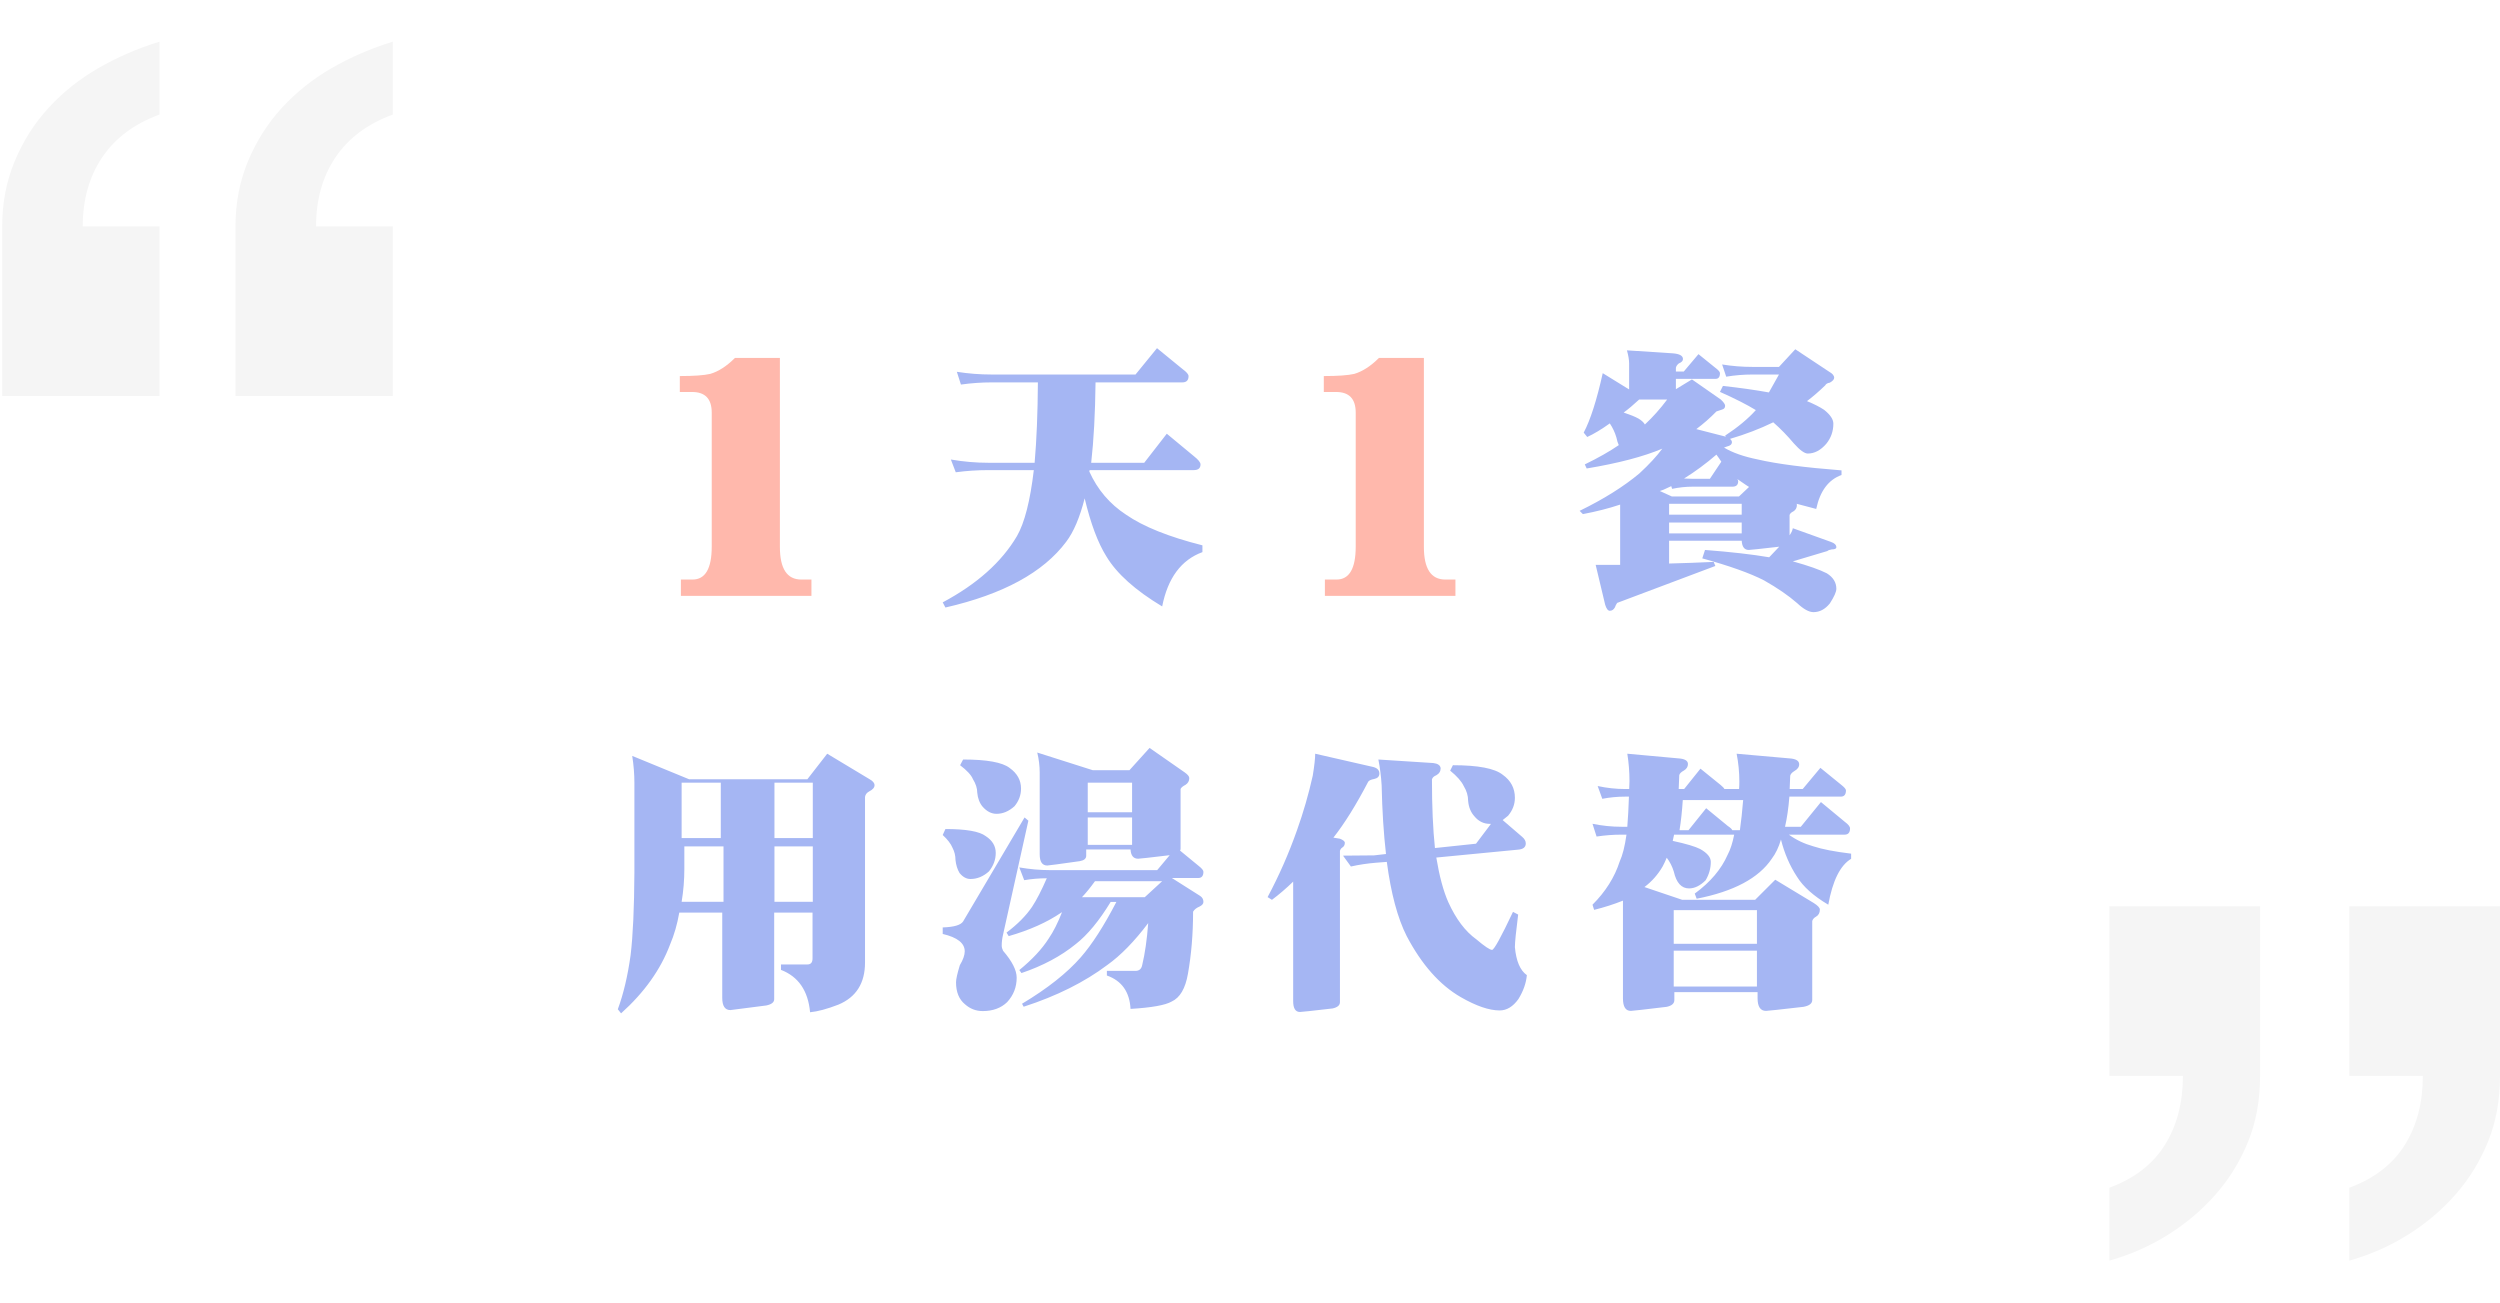
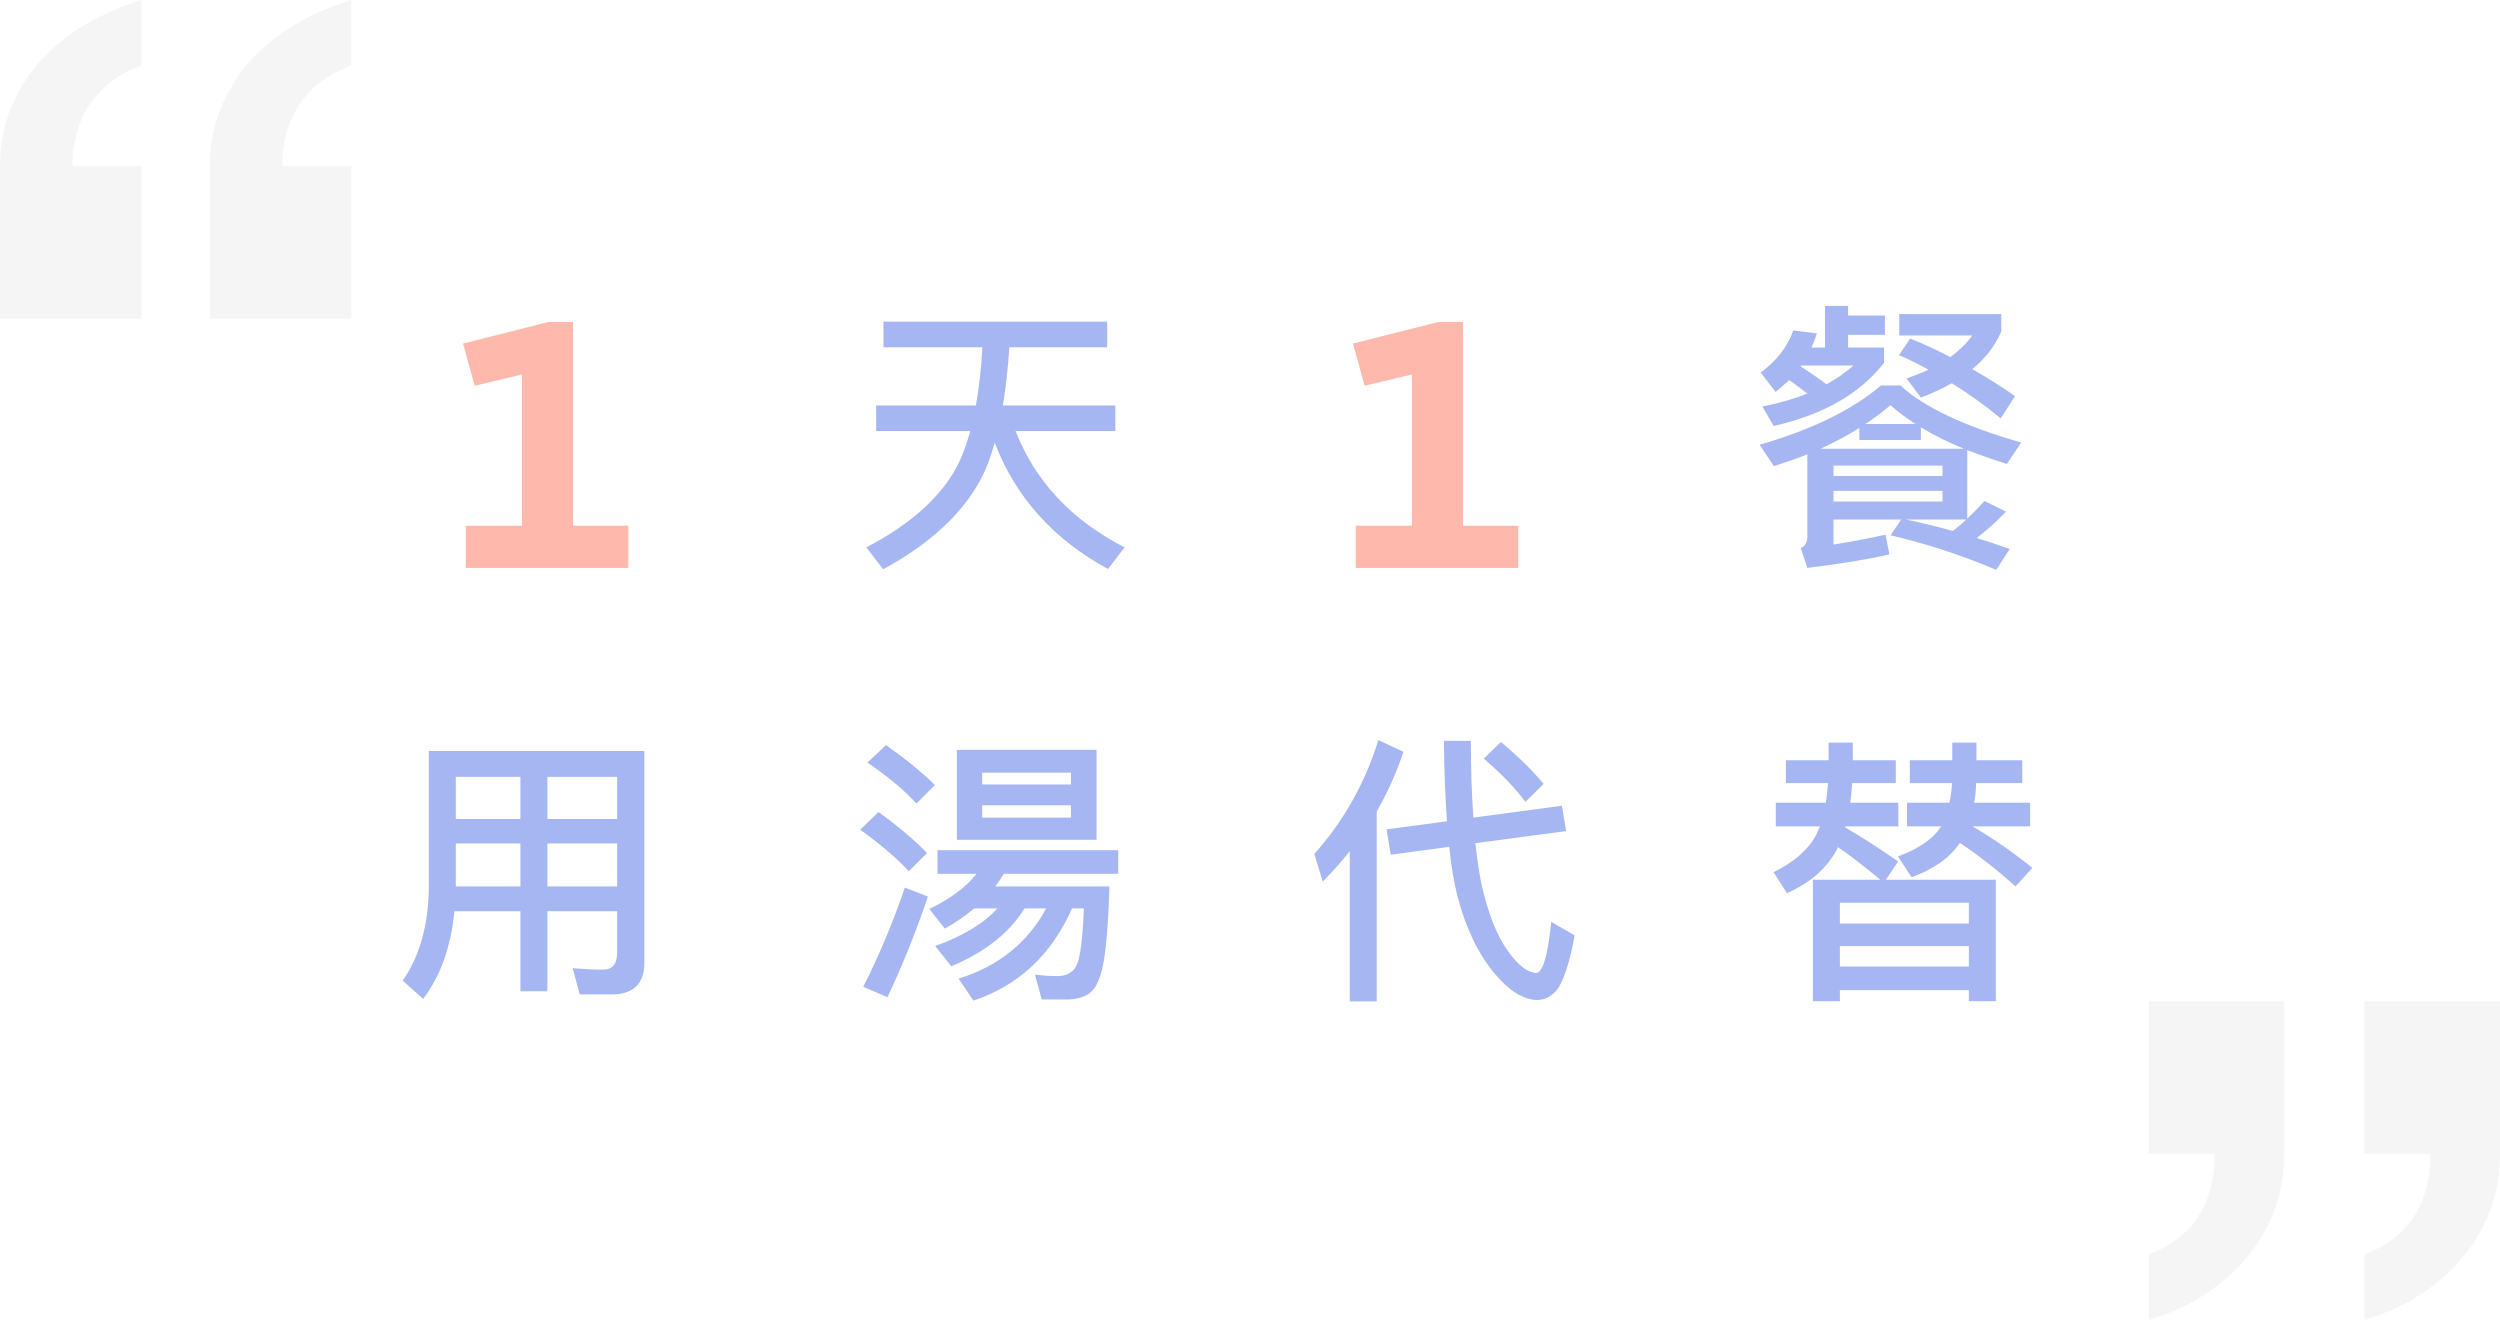
- <svg xmlns="http://www.w3.org/2000/svg" width="480" height="250" viewBox="0 0 480 250">
-   <g fill="none" fill-rule="evenodd" transform="translate(0 8)">
-     <g transform="translate(118.063 58.78)">
-       <path fill="#A5B6F3" d="M72.335,6.639 C70.386,6.639 68.419,6.778 66.435,7.056 L65.652,4.606 C67.845,4.953 70.073,5.127 72.335,5.127 L99.957,5.127 L104.082,0.07 L108.99,4.084 C109.756,4.641 110.139,5.092 110.139,5.44 C110.139,6.24 109.739,6.639 108.938,6.639 L92.282,6.639 C92.212,12.618 91.934,17.763 91.446,22.073 L101.628,22.073 L105.962,16.494 L111.183,20.822 C112.019,21.482 112.437,22.004 112.437,22.386 C112.437,23.116 112.002,23.481 111.131,23.481 L91.133,23.481 C91.133,23.585 91.115,23.672 91.081,23.742 C92.647,27.218 94.997,29.981 98.13,32.032 C101.437,34.326 106.327,36.29 112.802,37.924 L112.802,39.228 C108.729,40.722 106.153,44.198 105.074,49.656 C99.922,46.562 96.354,43.364 94.37,40.062 C92.734,37.455 91.342,33.735 90.193,28.904 C89.253,32.588 88.07,35.369 86.642,37.246 C82.256,43.121 74.528,47.327 63.459,49.864 L62.937,48.874 C69.516,45.363 74.267,41.122 77.191,36.151 C78.653,33.614 79.733,29.39 80.429,23.481 L71.709,23.481 C69.585,23.481 67.497,23.62 65.443,23.898 L64.503,21.447 C66.905,21.865 69.307,22.073 71.709,22.073 L80.585,22.073 C80.968,17.693 81.177,12.549 81.212,6.639 L72.335,6.639 Z M194.31,0.487 L203.134,1.06 C204.422,1.164 205.066,1.529 205.066,2.155 C205.066,2.503 204.805,2.781 204.283,2.989 C203.97,3.233 203.778,3.511 203.709,3.824 L203.709,4.554 L205.223,4.554 L208.043,1.217 L211.332,3.876 C211.889,4.293 212.168,4.623 212.168,4.867 C212.168,5.597 211.889,5.961 211.332,5.961 L203.709,5.961 L203.709,7.943 L206.789,6.066 L212.324,9.924 C212.881,10.446 213.16,10.845 213.16,11.123 C213.16,11.506 212.968,11.749 212.585,11.853 L211.489,12.218 C210.27,13.47 208.982,14.6 207.625,15.608 L213.316,17.068 L213.16,16.859 C215.596,15.26 217.563,13.626 219.06,11.958 C217.285,10.88 214.987,9.716 212.168,8.464 L212.742,7.317 C216.153,7.7 219.095,8.117 221.566,8.569 C222.123,7.56 222.767,6.413 223.498,5.127 L218.433,5.127 C216.728,5.127 215.039,5.266 213.369,5.544 L212.585,3.198 C214.5,3.511 216.449,3.667 218.433,3.667 L223.498,3.667 L226.631,0.278 L233.158,4.606 C233.785,4.953 234.098,5.336 234.098,5.753 C234.098,6.066 233.82,6.379 233.263,6.691 C232.81,6.761 232.514,6.935 232.375,7.213 C231.191,8.36 230.025,9.368 228.876,10.237 C230.234,10.793 231.331,11.349 232.166,11.906 C233.35,12.844 233.941,13.731 233.941,14.565 C233.941,16.025 233.489,17.311 232.584,18.423 C231.505,19.675 230.321,20.3 229.033,20.3 C228.407,20.3 227.519,19.657 226.37,18.371 C225.117,16.876 223.794,15.521 222.402,14.304 C219.826,15.555 217.058,16.616 214.1,17.485 C214.343,17.693 214.465,17.902 214.465,18.11 C214.465,18.528 214.152,18.806 213.525,18.945 C213.282,19.014 213.09,19.084 212.951,19.153 C214.552,20.127 216.728,20.891 219.478,21.447 C223.063,22.282 228.406,22.977 235.508,23.533 L235.508,24.42 C233.001,25.323 231.383,27.496 230.652,30.937 C229.259,30.555 228.006,30.225 226.892,29.946 C226.927,30.051 226.945,30.12 226.945,30.155 C226.945,30.711 226.718,31.128 226.266,31.406 C225.883,31.58 225.639,31.806 225.535,32.084 L225.535,35.995 C225.883,35.508 226.092,35.056 226.161,34.639 L233.419,37.246 C234.15,37.49 234.516,37.837 234.516,38.289 C234.516,38.567 234.22,38.706 233.628,38.706 C233.21,38.776 232.932,38.88 232.793,39.019 L226.161,41 C229.155,41.835 231.331,42.599 232.688,43.295 C233.907,44.059 234.516,45.05 234.516,46.267 C234.516,46.858 234.098,47.796 233.263,49.082 C232.357,50.195 231.313,50.751 230.13,50.751 C229.259,50.751 228.215,50.177 226.997,49.03 C225.326,47.57 223.202,46.11 220.626,44.65 C217.911,43.26 213.96,41.852 208.774,40.427 L209.296,38.811 C214.274,39.193 218.381,39.662 221.619,40.218 C222.419,39.349 223.063,38.671 223.551,38.185 C219.93,38.602 217.981,38.811 217.702,38.811 C216.867,38.811 216.414,38.22 216.345,37.038 L202.403,37.038 L202.403,41.418 C205.153,41.348 208.008,41.244 210.967,41.105 L211.28,41.887 L192.43,48.978 C192.221,49.291 192.082,49.569 192.013,49.812 C191.769,50.264 191.438,50.49 191.02,50.49 C190.672,50.49 190.376,50.108 190.133,49.343 L188.305,41.678 L193.005,41.678 L193.005,30.103 C190.812,30.833 188.427,31.441 185.851,31.928 L185.225,31.302 C189.854,29.043 193.683,26.644 196.712,24.107 C198.592,22.369 200.054,20.787 201.098,19.362 C197.478,20.891 192.639,22.16 186.582,23.168 L186.217,22.386 C188.793,21.135 190.968,19.901 192.744,18.684 C192.57,18.336 192.413,17.832 192.274,17.172 C191.995,16.233 191.577,15.347 191.02,14.513 C189.419,15.66 187.975,16.529 186.687,17.12 L186.008,16.285 C187.296,13.852 188.514,10.046 189.663,4.867 L194.728,7.995 L194.728,2.989 C194.728,2.329 194.589,1.495 194.31,0.487 Z M202.403,29.946 L202.403,32.032 L216.345,32.032 L216.345,29.946 L202.403,29.946 Z M202.403,33.544 L202.403,35.63 L216.345,35.63 L216.345,33.544 L202.403,33.544 Z M215.823,28.539 L217.755,26.714 C217.511,26.575 217.32,26.453 217.18,26.349 L215.509,25.202 C215.614,25.375 215.666,25.514 215.666,25.619 C215.666,26.314 215.301,26.662 214.57,26.662 L206.894,26.662 C205.606,26.662 204.301,26.801 202.978,27.079 L202.821,26.557 C202.264,26.801 201.777,27.027 201.359,27.235 C201.115,27.305 200.872,27.392 200.628,27.496 L202.926,28.539 L215.823,28.539 Z M205.275,25.097 C205.832,25.132 206.372,25.149 206.894,25.149 L210.236,25.149 L212.429,21.865 C212.115,21.378 211.802,20.926 211.489,20.509 C209.47,22.247 207.399,23.776 205.275,25.097 Z M193.683,12.427 C194.937,12.844 195.876,13.227 196.503,13.574 C197.095,13.922 197.513,14.304 197.756,14.721 C199.288,13.296 200.715,11.697 202.038,9.924 L196.66,9.924 C195.581,10.932 194.589,11.767 193.683,12.427 Z M3.324,78.351 L14.237,82.835 L36.951,82.835 L40.763,77.934 L48.908,82.835 C49.535,83.183 49.848,83.565 49.848,83.982 C49.848,84.434 49.5,84.834 48.804,85.182 C48.351,85.425 48.09,85.772 48.021,86.224 L48.021,118.031 C48.021,121.993 46.315,124.687 42.903,126.112 C40.745,126.947 38.935,127.433 37.473,127.572 C37.09,123.436 35.228,120.725 31.886,119.438 L31.886,118.396 L36.951,118.396 C37.612,118.396 37.943,118.013 37.943,117.248 L37.943,108.437 L30.581,108.437 L30.581,125.07 C30.581,125.661 30.076,126.06 29.066,126.269 C24.576,126.86 22.278,127.155 22.174,127.155 C21.13,127.155 20.608,126.373 20.608,124.809 L20.608,108.437 L12.358,108.437 C11.975,110.661 11.383,112.712 10.582,114.589 C8.772,119.386 5.639,123.783 1.184,127.781 L0.557,126.999 C1.636,124.079 2.454,120.62 3.011,116.623 C3.464,112.869 3.707,107.55 3.742,100.667 L3.742,83.565 C3.742,81.862 3.603,80.124 3.324,78.351 Z M12.81,106.368 L20.851,106.368 L20.851,95.731 L13.332,95.731 L13.332,100.007 C13.332,102.162 13.158,104.283 12.81,106.368 Z M30.633,95.731 L30.633,106.368 L37.995,106.368 L37.995,95.731 L30.633,95.731 Z M12.81,94.132 L20.329,94.132 L20.329,83.496 L12.81,83.496 L12.81,94.132 Z M30.633,83.496 L30.633,94.132 L37.995,94.132 L37.995,83.496 L30.633,83.496 Z M66.853,79.046 C71.413,79.046 74.389,79.585 75.782,80.663 C77.244,81.705 77.975,83.026 77.975,84.625 C77.975,85.877 77.557,87.006 76.721,88.015 C75.642,88.988 74.494,89.474 73.275,89.474 C72.301,89.474 71.413,89.023 70.612,88.119 C70.021,87.424 69.672,86.52 69.568,85.407 C69.568,84.573 69.29,83.704 68.733,82.8 C68.419,82.036 67.601,81.149 66.278,80.141 L66.853,79.046 Z M63.459,92.394 C67.427,92.394 70.003,92.846 71.187,93.75 C72.475,94.584 73.119,95.662 73.119,96.983 C73.119,98.269 72.684,99.451 71.813,100.528 C70.734,101.502 69.551,101.988 68.263,101.988 C67.497,101.988 66.801,101.606 66.174,100.841 C65.756,100.146 65.495,99.312 65.391,98.338 C65.391,97.504 65.199,96.722 64.816,95.992 C64.503,95.227 63.877,94.411 62.937,93.541 L63.459,92.394 Z M78.653,90.17 L79.384,90.795 L74.528,112.643 C74.354,113.373 74.267,114.085 74.267,114.78 C74.267,115.093 74.354,115.423 74.528,115.771 C76.269,117.787 77.139,119.508 77.139,120.933 C77.139,122.741 76.53,124.305 75.312,125.626 C74.128,126.773 72.562,127.346 70.612,127.346 C69.324,127.346 68.193,126.912 67.218,126.043 C66.07,125.104 65.495,123.697 65.495,121.819 C65.495,121.229 65.739,120.134 66.226,118.535 C66.853,117.492 67.166,116.605 67.166,115.875 C67.166,114.311 65.756,113.199 62.937,112.538 L62.937,111.287 C65.095,111.217 66.4,110.835 66.853,110.14 L78.653,90.17 Z M81.09,77.708 L91.742,81.097 L98.791,81.097 L102.655,76.822 L109.391,81.514 C109.983,81.931 110.278,82.296 110.278,82.609 C110.278,83.165 110.035,83.6 109.547,83.913 C109.06,84.156 108.747,84.417 108.608,84.695 L108.608,96.166 C108.608,96.34 108.573,96.461 108.503,96.531 L112.054,99.451 C112.68,99.938 112.994,100.32 112.994,100.598 C112.994,101.397 112.663,101.797 112.002,101.797 L106.937,101.797 L112.367,105.239 C112.785,105.517 112.994,105.899 112.994,106.386 C112.994,106.733 112.75,107.029 112.263,107.272 C111.671,107.515 111.253,107.846 111.009,108.263 C111.009,112.504 110.679,116.484 110.017,120.203 C109.53,123.019 108.486,124.792 106.884,125.522 C105.666,126.217 103.038,126.686 99,126.929 C98.826,123.662 97.312,121.524 94.457,120.516 L94.457,119.63 L99.94,119.63 C100.671,119.63 101.106,119.247 101.245,118.482 C101.767,116.327 102.15,113.651 102.394,110.453 C99.748,113.964 97.138,116.64 94.562,118.482 C90.176,121.785 84.815,124.461 78.479,126.512 L78.166,125.939 C83.04,123.019 86.799,120.047 89.445,117.022 C91.603,114.554 93.883,111.009 96.285,106.386 L95.188,106.386 C92.96,110.036 90.733,112.729 88.505,114.468 C85.65,116.797 82.169,118.656 78.062,120.047 L77.644,119.473 C80.115,117.457 81.995,115.441 83.283,113.425 C84.188,112.104 85.041,110.418 85.842,108.367 L85.737,108.419 C82.987,110.296 79.611,111.808 75.608,112.955 L75.19,112.278 C77.313,110.679 78.949,109.027 80.098,107.324 C80.968,106.003 81.908,104.178 82.918,101.849 C81.456,101.849 80.011,101.971 78.584,102.214 L77.644,99.764 C79.663,100.111 81.63,100.285 83.544,100.285 L104.117,100.285 L106.519,97.417 C102.759,97.869 100.74,98.095 100.462,98.095 C99.557,98.095 99.07,97.504 99,96.322 L90.489,96.322 L90.489,97.522 C90.489,98.078 90.071,98.425 89.236,98.564 C85.302,99.121 83.231,99.399 83.022,99.399 C82.047,99.399 81.56,98.686 81.56,97.261 L81.56,81.566 C81.56,80.28 81.403,78.994 81.09,77.708 Z M90.785,95.436 L99.296,95.436 L99.296,90.17 L90.785,90.17 L90.785,95.436 Z M90.785,89.179 L99.296,89.179 L99.296,83.496 L90.785,83.496 L90.785,89.179 Z M105.074,102.406 L92.177,102.406 C91.272,103.657 90.437,104.682 89.671,105.482 L101.733,105.482 L105.074,102.406 Z M168.202,91.404 L167.994,91.404 C166.81,91.404 165.818,90.917 165.017,89.944 C164.321,89.179 163.921,88.188 163.816,86.972 C163.816,85.998 163.538,85.06 162.981,84.156 C162.563,83.252 161.693,82.262 160.37,81.184 L160.892,80.141 C165.731,80.141 168.916,80.749 170.448,81.966 C172.014,83.078 172.797,84.556 172.797,86.398 C172.797,87.65 172.362,88.797 171.492,89.839 C171.109,90.152 170.761,90.43 170.448,90.674 L174.207,93.906 C174.66,94.289 174.886,94.706 174.886,95.158 C174.886,95.888 174.381,96.288 173.372,96.357 L157.707,97.869 C158.299,101.45 159.065,104.3 160.005,106.42 C161.467,109.653 163.259,112.034 165.383,113.564 C166.984,114.919 167.994,115.597 168.411,115.597 C168.794,115.597 170.134,113.164 172.432,108.297 L173.424,108.819 C173.006,112.086 172.797,114.172 172.797,115.076 C173.041,117.752 173.807,119.543 175.095,120.446 C174.956,121.976 174.416,123.505 173.476,125.035 C172.432,126.495 171.231,127.225 169.873,127.225 C167.854,127.225 165.365,126.373 162.407,124.67 C158.369,122.341 154.905,118.43 152.016,112.938 C150.275,109.497 149.005,104.752 148.204,98.703 L146.168,98.86 C144.462,98.999 142.843,99.242 141.312,99.59 L139.797,97.504 L145.75,97.452 L148.047,97.191 C147.595,93.263 147.316,88.866 147.212,84 C147.108,82.296 146.899,80.645 146.585,79.046 L157.133,79.724 C158.003,79.828 158.473,80.159 158.543,80.715 C158.543,81.306 158.264,81.758 157.707,82.07 C157.255,82.244 156.976,82.505 156.872,82.853 C156.872,88.032 157.063,92.429 157.446,96.044 L165.331,95.21 L168.202,91.404 Z M134.454,77.934 L145.628,80.489 C146.394,80.697 146.777,81.114 146.777,81.74 C146.777,82.296 146.446,82.644 145.785,82.783 C145.193,82.887 144.81,83.061 144.636,83.304 C142.339,87.719 140.111,91.299 137.952,94.046 L139.206,94.254 C139.832,94.497 140.146,94.758 140.146,95.036 C140.146,95.453 139.971,95.766 139.623,95.975 C139.414,96.114 139.275,96.322 139.206,96.6 L139.206,125.643 C139.206,126.234 138.736,126.634 137.796,126.842 C133.897,127.294 131.808,127.52 131.53,127.52 C130.66,127.52 130.225,126.825 130.225,125.435 L130.225,102.492 C128.902,103.779 127.544,104.943 126.152,105.986 L125.316,105.464 C127.509,101.363 129.389,97.087 130.956,92.638 C132.174,89.231 133.183,85.738 133.984,82.157 C134.297,80.245 134.454,78.838 134.454,77.934 Z M193.962,86.172 C192.5,86.172 191.038,86.311 189.576,86.589 L188.688,84.139 C190.464,84.521 192.221,84.712 193.962,84.712 L194.745,84.712 C194.78,84.226 194.797,83.722 194.797,83.2 C194.797,81.427 194.658,79.672 194.38,77.934 L204.092,78.82 C205.38,78.89 206.024,79.255 206.024,79.915 C206.024,80.437 205.763,80.854 205.24,81.167 C204.718,81.445 204.422,81.74 204.353,82.053 C204.318,82.957 204.283,83.843 204.248,84.712 L205.293,84.712 L208.426,80.802 L212.289,83.93 C212.707,84.278 212.951,84.538 213.02,84.712 L215.84,84.712 C215.875,84.295 215.892,83.826 215.892,83.304 C215.892,81.497 215.718,79.707 215.37,77.934 L225.395,78.82 C226.718,78.89 227.38,79.272 227.38,79.967 C227.38,80.489 227.066,80.923 226.44,81.271 C225.987,81.549 225.726,81.844 225.657,82.157 C225.622,82.992 225.587,83.843 225.552,84.712 L228.058,84.712 L231.452,80.645 L235.421,83.878 C236.047,84.365 236.361,84.73 236.361,84.973 C236.361,85.772 236.03,86.172 235.369,86.172 L225.5,86.172 C225.326,88.362 225.047,90.291 224.664,91.96 L227.693,91.96 L231.557,87.215 L236.152,91.021 C236.813,91.508 237.144,91.925 237.144,92.273 C237.144,93.072 236.796,93.472 236.1,93.472 L225.395,93.472 C226.788,94.48 228.354,95.227 230.095,95.714 C231.766,96.27 234.185,96.739 237.353,97.122 L237.353,98.113 C235.264,99.364 233.802,102.301 232.967,106.924 C230.147,105.256 228.145,103.466 226.962,101.554 C225.57,99.433 224.543,97.052 223.881,94.411 C223.463,95.87 222.872,97.104 222.106,98.113 C219.6,101.832 214.796,104.387 207.695,105.777 L207.329,104.787 C210.323,102.597 212.429,100.111 213.647,97.33 C214.169,96.357 214.587,95.071 214.9,93.472 L203.361,93.472 C203.256,93.924 203.169,94.324 203.1,94.671 C205.676,95.227 207.433,95.749 208.373,96.235 C209.731,97 210.41,97.817 210.41,98.686 C210.41,99.938 210.079,101.119 209.418,102.232 C208.373,103.275 207.312,103.796 206.232,103.796 C204.77,103.796 203.796,102.718 203.308,100.563 C202.995,99.555 202.543,98.669 201.951,97.904 C201.707,98.495 201.446,99.051 201.168,99.573 C200.263,101.137 199.096,102.458 197.669,103.535 L204.927,105.986 L218.921,105.986 L222.785,102.127 L230.199,106.612 C230.965,107.098 231.348,107.515 231.348,107.863 C231.348,108.489 231.104,108.941 230.617,109.219 C230.234,109.427 229.99,109.705 229.886,110.053 L229.886,125.226 C229.886,125.886 229.329,126.321 228.215,126.53 C223.69,127.051 221.288,127.312 221.009,127.312 C219.93,127.312 219.391,126.495 219.391,124.861 L219.391,123.714 L203.413,123.714 L203.413,125.226 C203.413,125.886 202.926,126.321 201.951,126.53 C197.634,127.051 195.337,127.312 195.058,127.312 C194.049,127.312 193.544,126.512 193.544,124.913 L193.544,106.142 C191.804,106.838 189.959,107.428 188.009,107.915 L187.696,106.924 C190.202,104.422 191.943,101.658 192.918,98.634 C193.475,97.417 193.91,95.697 194.223,93.472 L193.283,93.472 C191.682,93.472 190.081,93.594 188.479,93.837 L187.696,91.386 C189.541,91.769 191.403,91.96 193.283,91.96 L194.38,91.96 C194.519,90.222 194.623,88.293 194.693,86.172 L193.962,86.172 Z M203.291,122.636 L219.269,122.636 L219.269,115.754 L203.291,115.754 L203.291,122.636 Z M203.291,114.433 L219.269,114.433 L219.269,107.967 L203.291,107.967 L203.291,114.433 Z M215.997,92.62 C216.24,90.917 216.449,88.988 216.623,86.833 L205.032,86.833 C204.892,88.988 204.683,90.917 204.405,92.62 L206.128,92.62 L209.522,88.397 L213.647,91.786 C214.169,92.134 214.465,92.412 214.535,92.62 L215.997,92.62 Z" />
-       <path fill="#FFB8AC" d="M161.38 47.622L136.316 47.622 136.316 44.494 138.544 44.494C141.004 44.494 142.234 42.385 142.234 38.167L142.234 12.444C142.234 9.803 140.981 8.482 138.475 8.482L136.108 8.482 136.108 5.423C138.8 5.423 140.749 5.284 141.956 5.006 143.534 4.542 145.112 3.522 146.69 1.947L155.323 1.947 155.323 38.237C155.323 42.408 156.692 44.494 159.43 44.494L161.38 44.494 161.38 47.622zM37.734 47.622L12.671 47.622 12.671 44.494 14.899 44.494C17.359 44.494 18.589 42.385 18.589 38.167L18.589 12.444C18.589 9.803 17.335 8.482 14.829 8.482L12.462 8.482 12.462 5.423C15.154 5.423 17.103 5.284 18.31 5.006 19.888 4.542 21.466 3.522 23.044 1.947L31.677 1.947 31.677 38.237C31.677 42.408 33.046 44.494 35.785 44.494L37.734 44.494 37.734 47.622z" />
-     </g>
-     <path fill="#F5F5F5" d="M75.421 13.993C70.588 15.763 66.923 18.497 64.426 22.196 61.928 25.896 60.68 30.319 60.68 35.466L75.421 35.466 75.421 68.037 45.214 68.037 45.214 35.466C45.214 30.962 46.02 26.78 47.631 22.92 49.242 19.06 51.417 15.642 54.155 12.666 56.894 9.691 60.076 7.158 63.701 5.067 67.325 2.976 71.232 1.287 75.421 0L75.421 13.993zM30.627 13.993C25.794 15.763 22.129 18.497 19.632 22.196 17.135 25.896 15.886 30.319 15.886 35.466L30.627 35.466 30.627 68.037.421 68.037.421 35.466C.421 30.962 1.226 26.78 2.837 22.92 4.448 19.06 6.623 15.642 9.362 12.666 12.101 9.691 15.282 7.158 18.907 5.067 22.532 2.976 26.439 1.287 30.627 0L30.627 13.993zM451.065 220.046C455.849 218.277 459.398 215.542 461.713 211.843 464.028 208.143 465.185 203.72 465.185 198.572L451.065 198.572 451.065 166 480 166 480 198.572C480 203.237 479.228 207.459 477.685 211.239 476.142 215.019 474.059 218.397 471.435 221.373 468.812 224.349 465.764 226.922 462.292 229.094 458.819 231.265 455.077 232.914 451.065 234.04L451.065 220.046zM405 220.046C409.784 218.277 413.333 215.542 415.648 211.843 417.963 208.143 419.12 203.72 419.12 198.572L405 198.572 405 166 433.935 166 433.935 198.572C433.935 203.237 433.164 207.459 431.62 211.239 430.077 215.019 427.994 218.397 425.37 221.373 422.747 224.349 419.699 226.922 416.227 229.094 412.755 231.265 409.012 232.914 405 234.04L405 220.046z" />
+ <svg xmlns="http://www.w3.org/2000/svg" width="427" height="226" viewBox="0 0 427 226">
+   <g fill="none" fill-rule="evenodd">
+     <path fill="#A5B6F3" d="M77.848 144.064L77.848 151.408 88.888 151.408 88.888 144.064 77.848 144.064zM77.608 155.632C77.032 161.68 75.256 166.672 72.28 170.608L68.776 167.488C71.656 163.36 73.144 158.128 73.24 151.792L73.24 128.272 110.056 128.272 110.056 164.416C110.056 168.016 108.184 169.84 104.536 169.84L99.016 169.84 97.816 165.376C99.688 165.52 101.416 165.616 103.048 165.616 104.584 165.616 105.4 164.656 105.4 162.784L105.4 155.632 93.496 155.632 93.496 169.312 88.888 169.312 88.888 155.632 77.608 155.632zM105.4 151.408L105.4 144.064 93.496 144.064 93.496 151.408 105.4 151.408zM105.4 139.888L105.4 132.688 93.496 132.688 93.496 139.888 105.4 139.888zM88.888 132.688L77.848 132.688 77.848 139.888 88.888 139.888 88.888 132.688zM163.432 128.08L187.288 128.08 187.288 143.44 163.432 143.44 163.432 128.08zM182.92 139.648L182.92 137.536 167.752 137.536 167.752 139.648 182.92 139.648zM167.752 133.984L182.92 133.984 182.92 131.968 167.752 131.968 167.752 133.984zM160.12 145.216L160.12 149.248 166.792 149.248C165.016 151.504 162.328 153.52 158.728 155.248L161.368 158.608C163.24 157.552 164.92 156.4 166.408 155.152L170.344 155.152C168.04 157.744 164.488 159.856 159.736 161.584L162.472 165.04C168.232 162.64 172.408 159.328 175 155.152L178.696 155.152C175.528 161.008 170.536 165.04 163.72 167.152L166.264 170.896C173.944 168.352 179.56 163.12 183.112 155.152L185.128 155.152C184.936 159.952 184.552 163.12 184.024 164.56 183.448 166 182.296 166.72 180.568 166.72 179.368 166.72 178.12 166.624 176.776 166.48L177.928 170.704 182.68 170.704C184.6 170.608 185.992 169.984 186.856 168.88 187.72 167.728 188.344 165.712 188.728 162.832 189.112 159.904 189.352 156.112 189.496 151.408L170.008 151.408C170.536 150.688 171.016 149.968 171.448 149.248L190.984 149.248 190.984 145.216 160.12 145.216zM151.336 127.264L148.168 130.24C151.768 132.736 154.552 135.04 156.52 137.248L159.688 134.08C157.384 131.824 154.6 129.568 151.336 127.264zM150.04 138.688L146.92 141.712C150.472 144.256 153.208 146.608 155.224 148.816L158.344 145.696C156.088 143.392 153.304 141.04 150.04 138.688zM154.552 151.6C152.584 157.36 150.232 163.024 147.448 168.544L151.576 170.32C154.12 164.944 156.424 159.232 158.488 153.136L154.552 151.6zM266.776 137.632L267.496 141.952 251.992 144.016C252.28 146.608 252.616 148.912 253 150.832 254.104 155.824 255.592 159.664 257.464 162.304 259.192 164.8 260.872 166.096 262.408 166.192 263.512 166.096 264.376 163.216 264.952 157.456L268.936 159.76C268.264 163.696 267.352 166.624 266.296 168.544 265.336 169.984 264.136 170.752 262.648 170.8 260.248 170.8 257.752 169.264 255.208 166.192 252.424 162.832 250.312 158.416 248.92 152.992 248.344 150.736 247.864 147.952 247.528 144.64L237.544 145.984 236.824 141.664 247.144 140.272C246.856 136.24 246.664 131.632 246.616 126.544L251.224 126.544C251.224 131.44 251.368 135.808 251.656 139.648L266.776 137.632zM230.536 145.408C229.096 147.184 227.56 148.912 225.928 150.592L224.488 145.84C229.48 140.272 233.128 133.792 235.432 126.4L239.704 128.416C238.504 132.016 236.968 135.424 235.144 138.592L235.144 171.04 230.536 171.04 230.536 145.408zM256.36 126.736C259.24 129.136 261.64 131.488 263.656 133.888L260.536 136.96C258.856 134.656 256.504 132.208 253.432 129.568L256.36 126.736zM334.744 143.968C333.016 146.512 330.28 148.48 326.488 149.824L324.184 146.272C327.688 144.976 330.088 143.344 331.432 141.328L331.528 141.136 325.72 141.136 325.72 137.104 332.968 137.104C333.208 136 333.352 134.896 333.4 133.744L326.2 133.744 326.2 129.856 333.448 129.856 333.448 126.832 337.576 126.832 337.576 129.856 345.4 129.856 345.4 133.744 337.528 133.744C337.48 134.944 337.384 136.048 337.192 137.104L346.744 137.104 346.744 141.136 336.904 141.136C340.648 143.344 344.056 145.744 347.128 148.24L344.248 151.408C341.176 148.624 338.008 146.128 334.744 143.968zM305.032 129.856L312.328 129.856 312.328 126.832 316.456 126.832 316.456 129.856 323.8 129.856 323.8 133.744 316.36 133.744C316.264 134.944 316.168 136.048 316.024 137.104L324.232 137.104 324.232 141.136 315.208 141.136C315.16 141.232 315.16 141.28 315.16 141.328 318.136 143.056 321.112 144.976 324.184 147.136L322.12 150.256 340.888 150.256 340.888 170.992 336.28 170.992 336.28 169.12 314.248 169.12 314.248 170.992 309.64 170.992 309.64 150.256 321.16 150.256C318.28 147.856 315.832 145.984 313.912 144.688L313.624 145.312C311.896 148.432 309.064 150.832 305.224 152.56L302.92 148.96C306.472 147.232 308.92 145.072 310.264 142.48 310.456 142 310.648 141.568 310.84 141.136L303.304 141.136 303.304 137.104 311.848 137.104C312.04 136 312.136 134.896 312.232 133.744L305.032 133.744 305.032 129.856zM314.248 165.088L336.28 165.088 336.28 161.584 314.248 161.584 314.248 165.088zM314.248 157.744L336.28 157.744 336.28 154.192 314.248 154.192 314.248 157.744zM149.648 69.248L149.648 73.616 165.728 73.616C164.96 76.4 164.048 78.704 162.944 80.576 159.968 85.568 154.976 89.84 147.968 93.488L150.848 97.232C158.528 93.056 164 88.112 167.216 82.4 168.272 80.576 169.136 78.32 169.904 75.632 173.456 84.896 179.888 92.096 189.248 97.184L192.08 93.488C183.008 88.832 176.816 82.208 173.456 73.616L190.496 73.616 190.496 69.248 171.296 69.248C171.776 66.272 172.16 62.96 172.4 59.312L189.104 59.312 189.104 54.944 150.896 54.944 150.896 59.312 167.792 59.312C167.6 62.912 167.216 66.224 166.688 69.248L149.648 69.248zM317.576 73.088C315.512 74.384 313.304 75.584 310.952 76.64L335.432 76.64C332.6 75.488 330.152 74.24 328.088 72.992L328.088 75.152 317.576 75.152 317.576 73.088zM336.008 76.88L336.008 88.592C337.064 87.584 338.072 86.576 338.936 85.568L342.632 87.392C341.048 89.024 339.368 90.56 337.592 91.904 339.56 92.48 341.432 93.104 343.256 93.776L340.952 97.328C335.096 94.832 329.048 92.864 322.904 91.424L324.728 88.736 313.16 88.736 313.16 93.008C316.232 92.528 319.208 91.952 322.04 91.328L322.712 94.688C318.968 95.552 314.312 96.32 308.696 96.992L307.544 93.584C308.312 93.344 308.696 92.672 308.696 91.52L308.696 77.6C306.872 78.32 304.952 78.992 302.984 79.616L300.536 75.968C309.512 73.376 316.424 69.968 321.272 65.84L324.584 65.84C328.616 69.536 335.48 72.8 345.224 75.584L342.776 79.232C340.28 78.464 338.024 77.648 336.008 76.88zM325.496 88.736C328.328 89.312 331.016 89.984 333.56 90.704 334.376 90.032 335.144 89.408 335.864 88.736L325.496 88.736zM327.176 72.416C325.544 71.36 324.104 70.304 322.904 69.2 321.56 70.352 320.12 71.408 318.632 72.416L327.176 72.416zM311.72 52.256L315.656 52.256 315.656 53.888 321.944 53.888 321.944 57.2 315.656 57.2 315.656 59.36 321.8 59.36 321.8 61.952C317.72 67.232 311.432 70.832 302.936 72.752L301.016 69.44C303.848 68.864 306.392 68.144 308.696 67.232 307.736 66.464 306.728 65.696 305.576 64.928 304.856 65.6 304.088 66.272 303.272 66.944L300.728 63.632C303.416 61.664 305.288 59.264 306.296 56.432L310.328 56.96C310.04 57.776 309.752 58.592 309.416 59.36L311.72 59.36 311.72 52.256zM311.96 65.648C313.688 64.688 315.224 63.632 316.568 62.432L307.64 62.432C307.592 62.48 307.544 62.528 307.544 62.576 309.176 63.632 310.664 64.64 311.96 65.648zM326.264 57.824C328.664 58.784 330.92 59.84 333.128 60.992 334.664 59.84 335.912 58.64 336.872 57.296L324.392 57.296 324.392 53.648 341.816 53.648 341.816 56.624C340.76 59.072 339.08 61.232 336.872 63.056 339.416 64.496 341.864 66.032 344.168 67.664L341.72 71.456C338.936 69.152 336.152 67.184 333.368 65.456 331.736 66.368 330.008 67.184 328.088 67.904L325.64 64.64C326.984 64.16 328.232 63.68 329.384 63.152 327.704 62.192 326.024 61.376 324.344 60.656L326.264 57.824zM313.16 83.84L313.16 85.664 331.784 85.664 331.784 83.84 313.16 83.84zM331.784 81.296L331.784 79.52 313.16 79.52 313.16 81.296 331.784 81.296z" />
+     <polygon fill="#FFB8AC" points="79.56 97 107.32 97 107.32 89.8 97.88 89.8 97.88 55 93.64 55 79.08 58.68 81.08 65.88 89.16 63.96 89.16 89.8 79.56 89.8" />
+     <polygon fill="#FFB8AC" points="231.56 97 259.32 97 259.32 89.8 249.88 89.8 249.88 55 245.64 55 231.08 58.68 233.08 65.88 241.16 63.96 241.16 89.8 231.56 89.8" />
+     <path fill="#F5F5F5" d="M403.852 214.237C407.679 212.821 410.519 210.634 412.37 207.674 414.222 204.714 415.148 201.176 415.148 197.058L403.852 197.058 403.852 171 427 171 427 197.058C427 200.79 426.383 204.167 425.148 207.191 423.914 210.216 422.247 212.918 420.148 215.298 418.049 217.679 415.611 219.738 412.833 221.475 410.056 223.212 407.062 224.531 403.852 225.432L403.852 214.237zM367 214.237C370.827 212.821 373.667 210.634 375.519 207.674 377.37 204.714 378.296 201.176 378.296 197.058L367 197.058 367 171 390.148 171 390.148 197.058C390.148 200.79 389.531 204.167 388.296 207.191 387.062 210.216 385.395 212.918 383.296 215.298 381.198 217.679 378.759 219.738 375.981 221.475 373.204 223.212 370.21 224.531 367 225.432L367 214.237zM60 11.195C56.134 12.61 53.202 14.798 51.204 17.757 49.206 20.717 48.207 24.255 48.207 28.373L60 28.373 60 54.429 35.835 54.429 35.835 28.373C35.835 24.77 36.479 21.424 37.768 18.336 39.057 15.248 40.797 12.514 42.988 10.133 45.179 7.753 47.724 5.726 50.624 4.053 53.524 2.38 56.649 1.029 60 0L60 11.195zM24.165 11.195C20.299 12.61 17.367 14.798 15.369 17.757 13.371 20.717 12.373 24.255 12.373 28.373L24.165 28.373 24.165 54.429 0 54.429 0 28.373C0 24.77.644 21.424 1.933 18.336 3.222 15.248 4.962 12.514 7.153 10.133 9.344 7.753 11.889 5.726 14.789 4.053 17.689 2.38 20.814 1.029 24.165 0L24.165 11.195z" />
  </g>
</svg>
